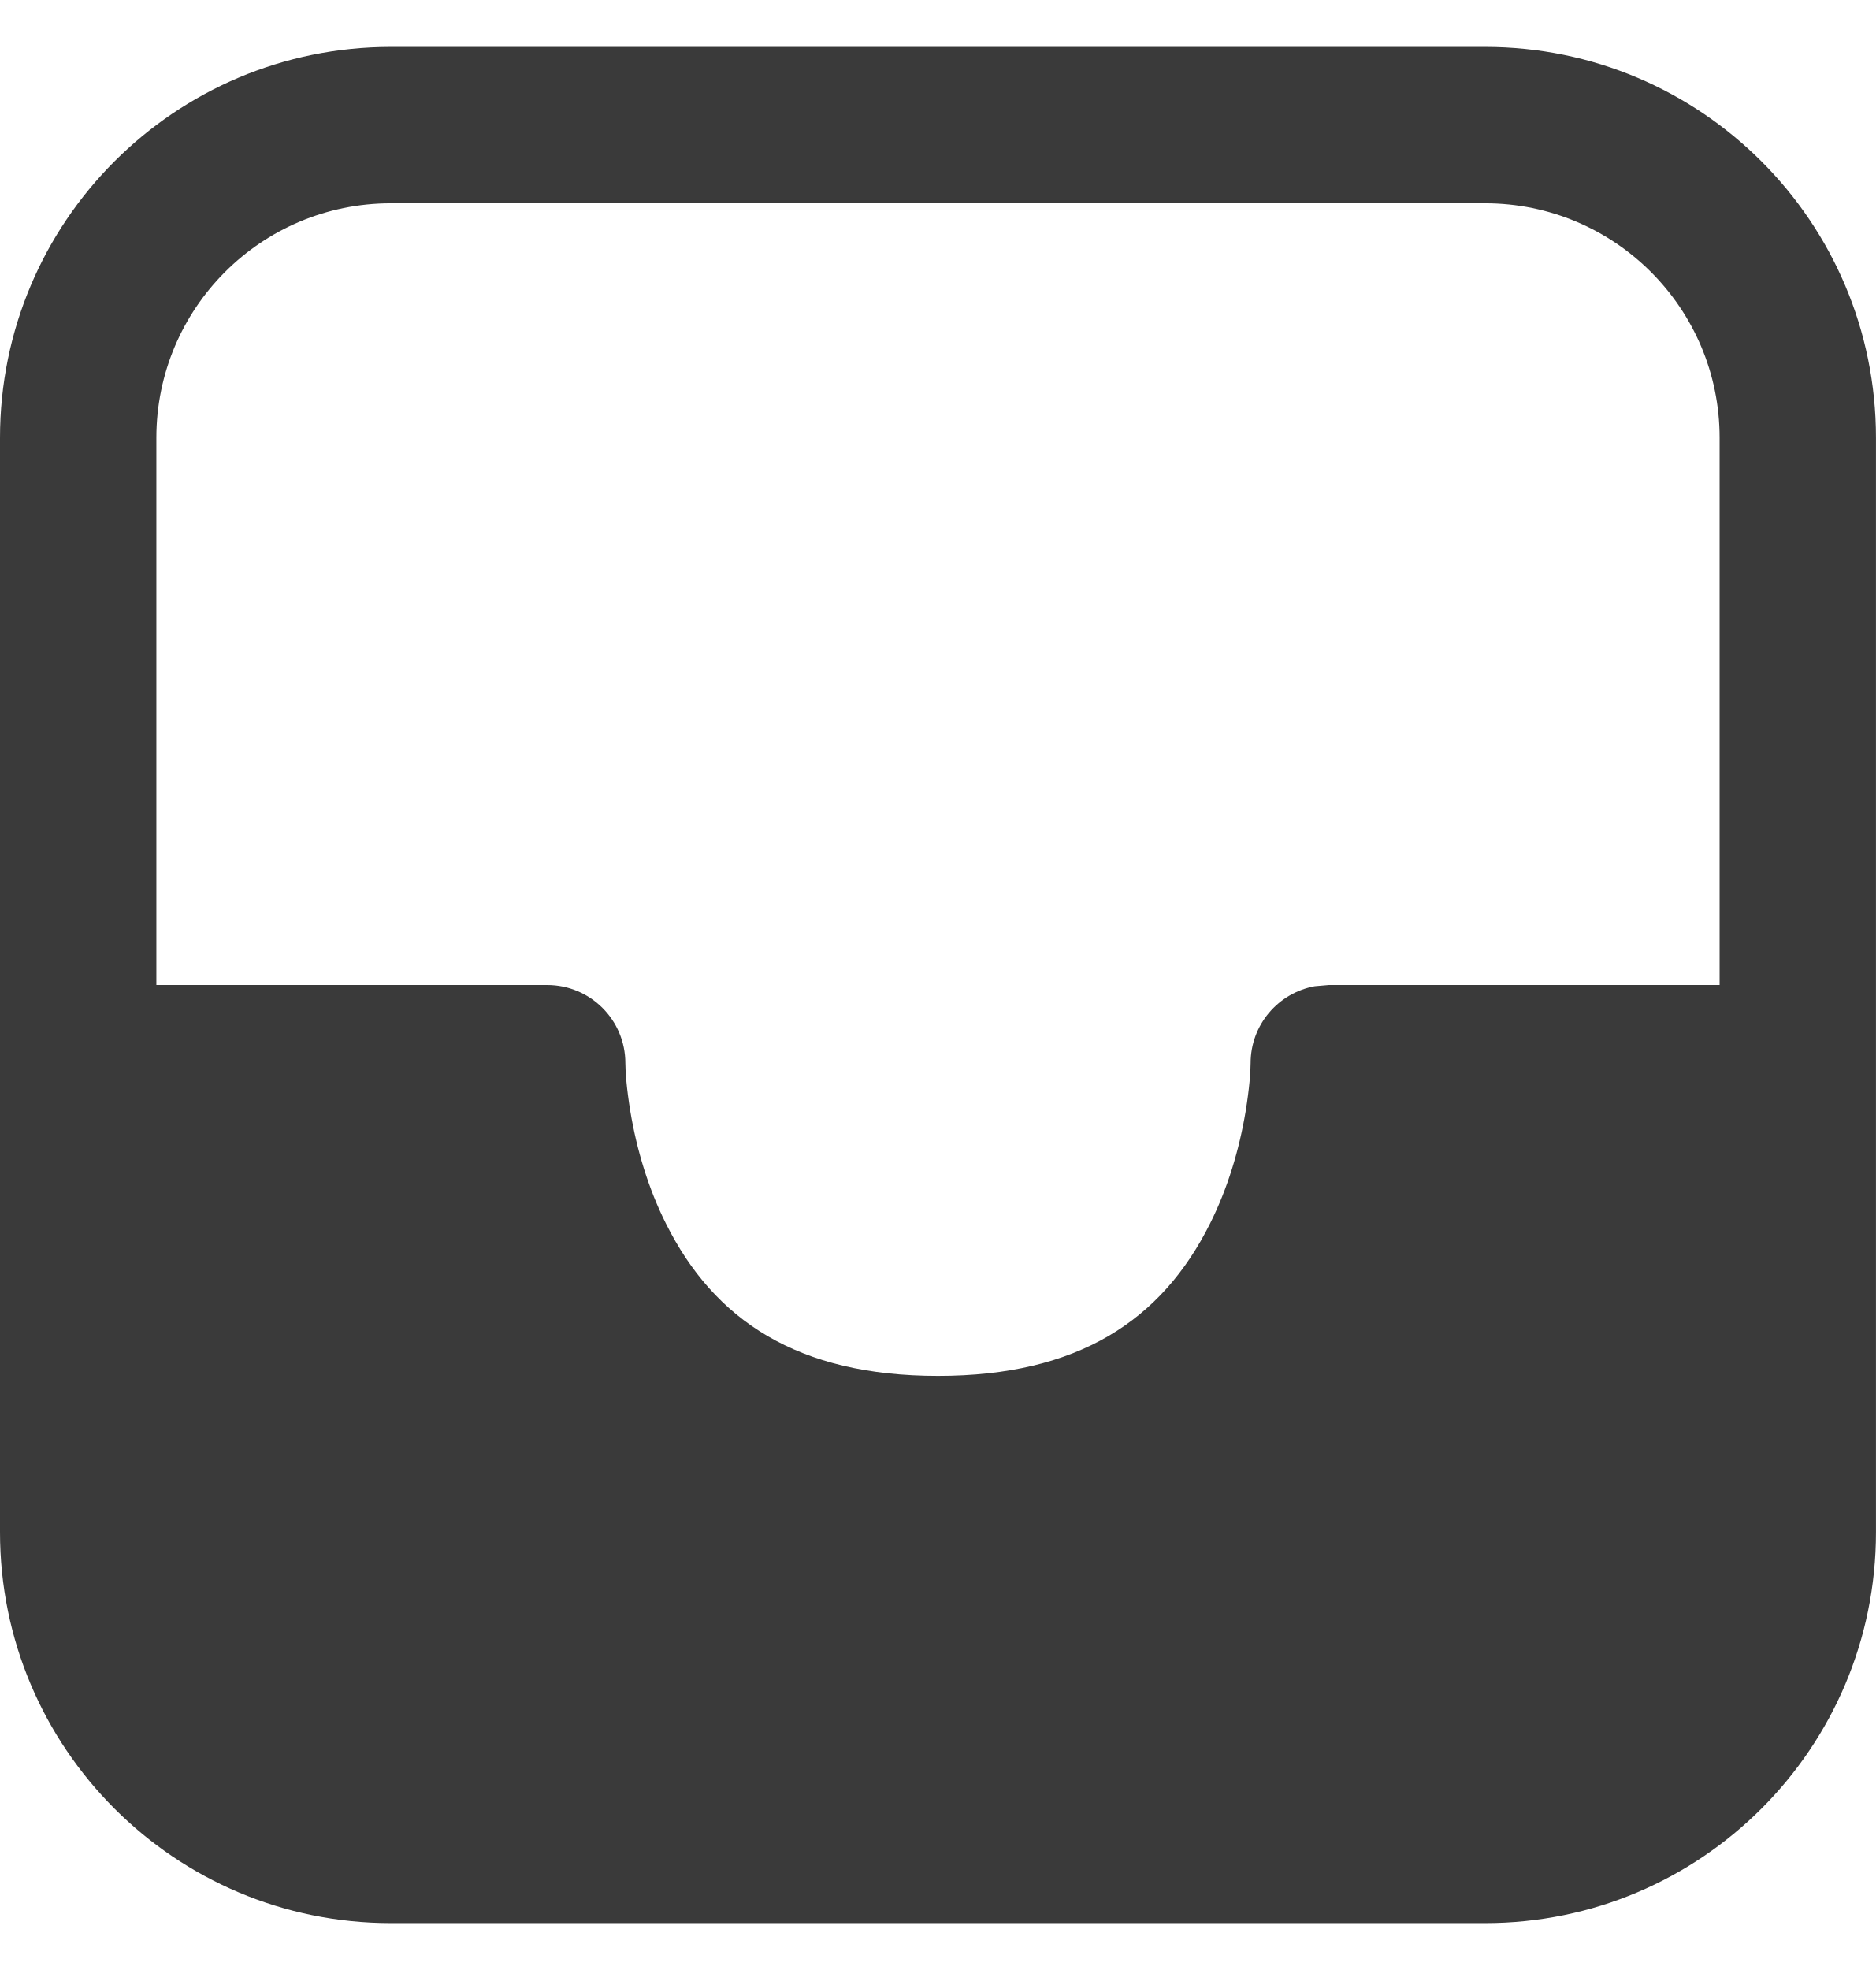
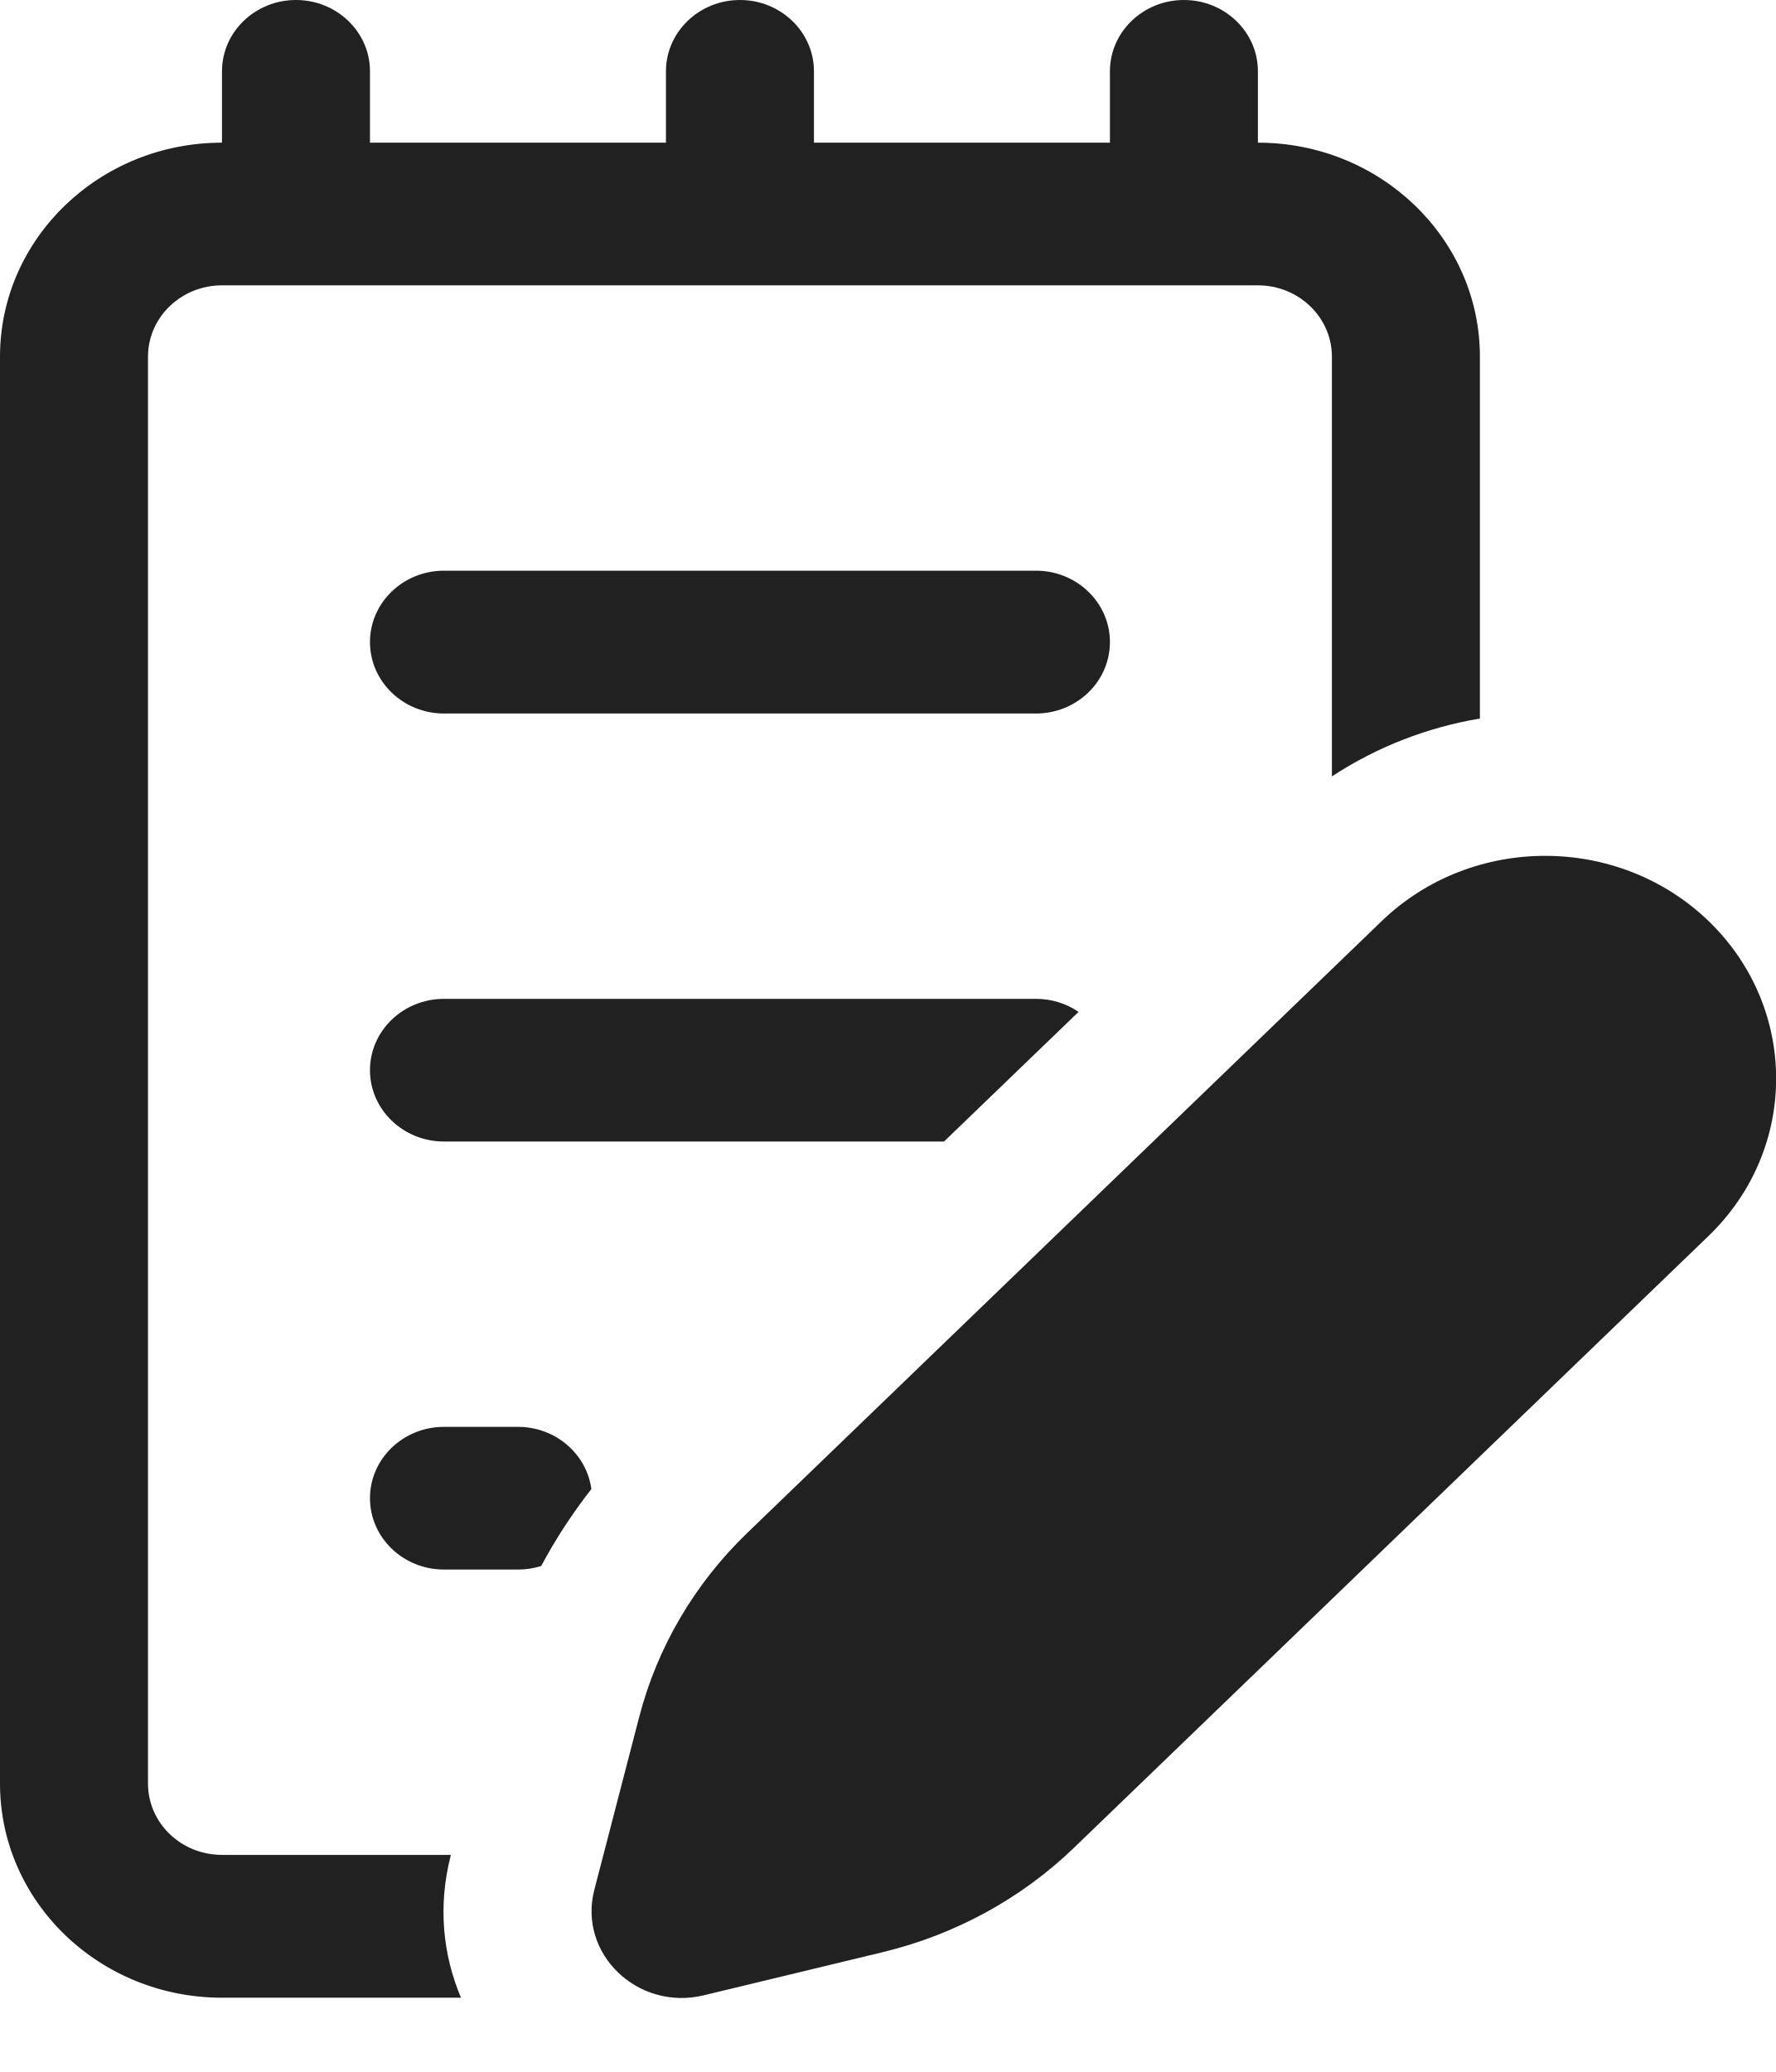
- <svg xmlns="http://www.w3.org/2000/svg" width="20" height="21" viewBox="0 0 20 21" fill="none">
-   <path d="M0 4.667C0 2.365 1.865 0.5 4.167 0.5H15.833C18.134 0.5 20 2.365 20 4.667V16.333C20 18.634 18.134 20.5 15.833 20.5H4.167C1.865 20.5 0 18.634 0 16.333V4.667ZM18.333 10.5V4.667C18.333 3.286 17.214 2.167 15.833 2.167H4.167C2.786 2.167 1.667 3.286 1.667 4.667V10.5H5.833C6.294 10.5 6.667 10.873 6.667 11.333C6.667 11.42 6.68 11.603 6.72 11.847C6.789 12.259 6.912 12.669 7.1 13.044C7.614 14.073 8.504 14.667 10 14.667C11.496 14.667 12.386 14.073 12.9 13.044C13.088 12.669 13.211 12.259 13.28 11.847C13.32 11.603 13.333 11.42 13.333 11.333C13.333 10.924 13.628 10.584 14.017 10.513L14.167 10.5H18.333Z" fill="#3A3A3A" />
+ <svg xmlns="http://www.w3.org/2000/svg" width="12" height="14" viewBox="0 0 12 14" fill="none">
+   <path d="M2 0C2.276 0 2.5 0.216 2.5 0.482V0.964H4.5V0.482C4.5 0.216 4.724 0 5 0C5.276 0 5.5 0.216 5.5 0.482V0.964H7.5V0.482C7.5 0.216 7.724 0 8 0C8.276 0 8.5 0.216 8.5 0.482V0.964C9.328 0.964 10 1.612 10 2.41V4.855C9.648 4.914 9.306 5.045 9 5.246V2.41C9 2.144 8.776 1.928 8.5 1.928H1.5C1.224 1.928 1 2.144 1 2.41V12.051C1 12.318 1.224 12.533 1.5 12.533H3.047L3.046 12.536C2.958 12.877 2.992 13.208 3.115 13.498H1.5C0.672 13.498 0 12.85 0 12.051V2.41C0 1.612 0.672 0.964 1.5 0.964V0.482C1.5 0.216 1.724 0 2 0ZM7 6.749C7.107 6.749 7.206 6.781 7.288 6.837L6.379 7.713H3C2.724 7.713 2.5 7.497 2.5 7.231C2.5 6.965 2.724 6.749 3 6.749H7ZM3.996 10.061C3.964 9.824 3.754 9.641 3.5 9.641H3C2.724 9.641 2.5 9.857 2.5 10.123C2.5 10.389 2.724 10.605 3 10.605H3.5C3.555 10.605 3.607 10.597 3.657 10.581C3.754 10.399 3.868 10.225 3.996 10.061ZM3 3.856C2.724 3.856 2.5 4.072 2.5 4.338C2.5 4.605 2.724 4.821 3 4.821H7C7.276 4.821 7.5 4.605 7.5 4.338C7.5 4.072 7.276 3.856 7 3.856H3ZM9.337 6.223C9.947 5.636 10.935 5.636 11.545 6.223C12.154 6.811 12.154 7.764 11.545 8.351L7.256 12.486C6.9 12.829 6.454 13.072 5.966 13.19L4.755 13.482C4.309 13.589 3.904 13.2 4.016 12.769L4.319 11.602C4.441 11.131 4.693 10.701 5.049 10.358L9.337 6.223Z" fill="#212121" />
</svg>
